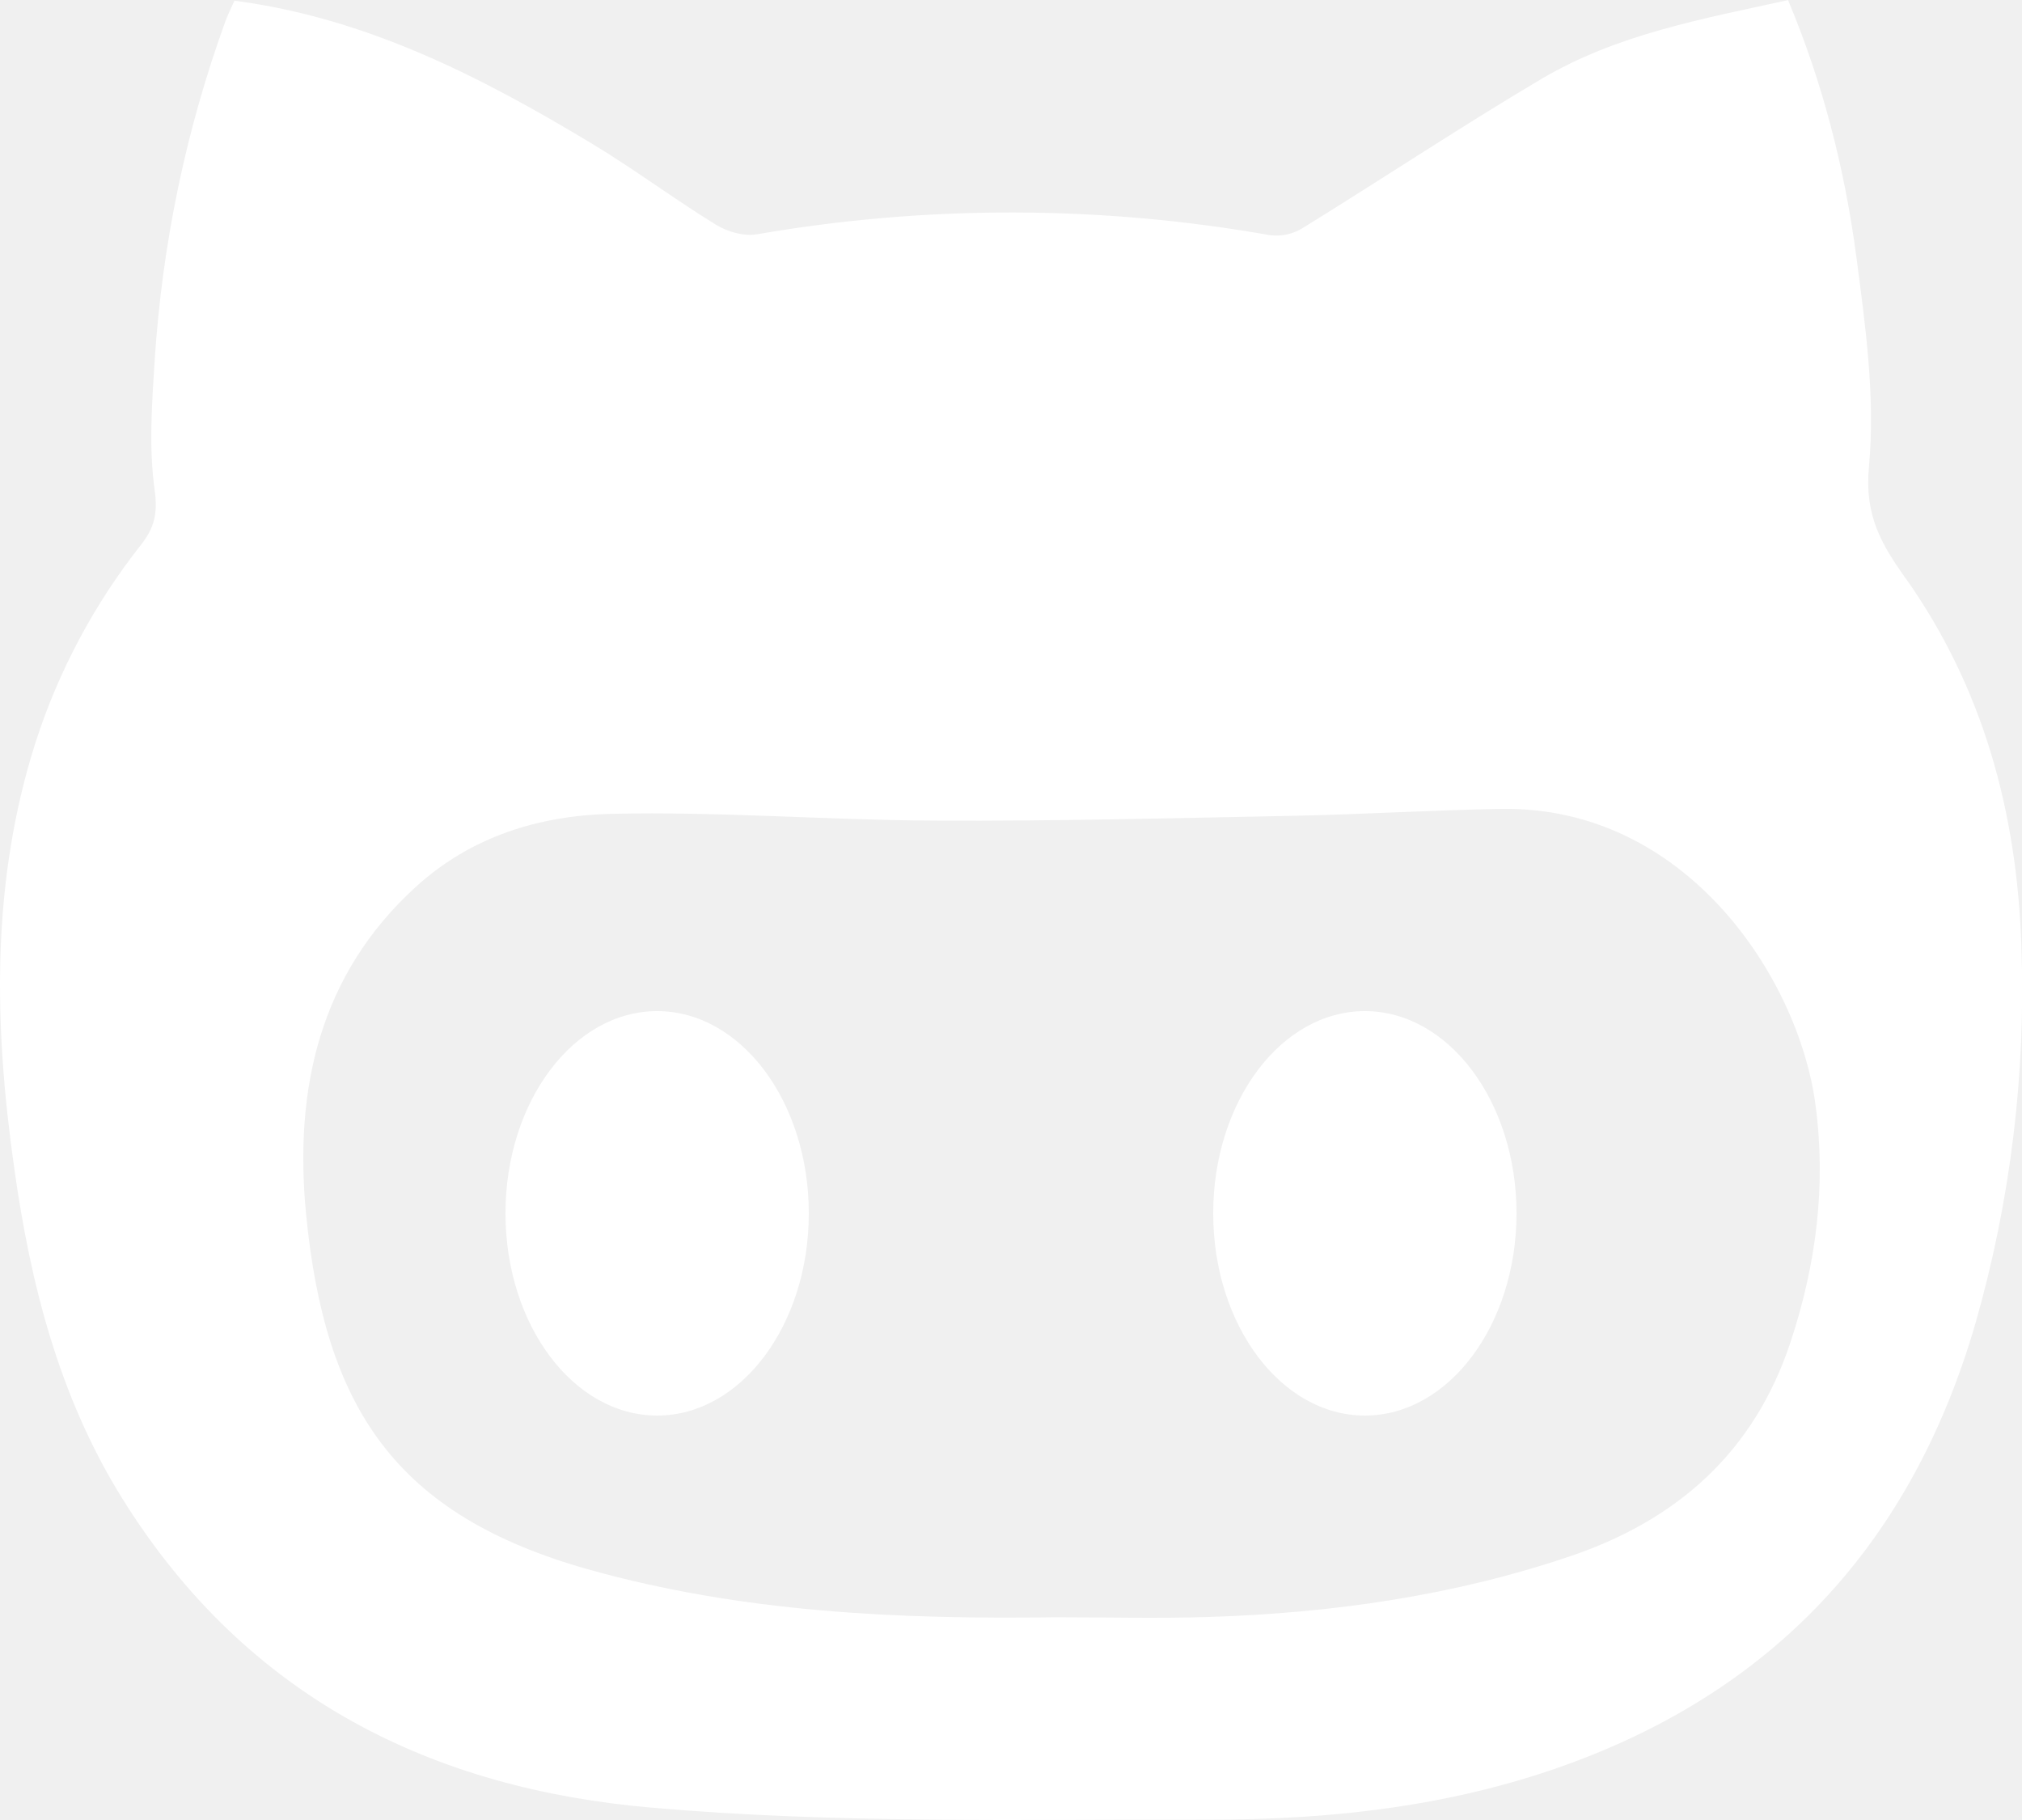
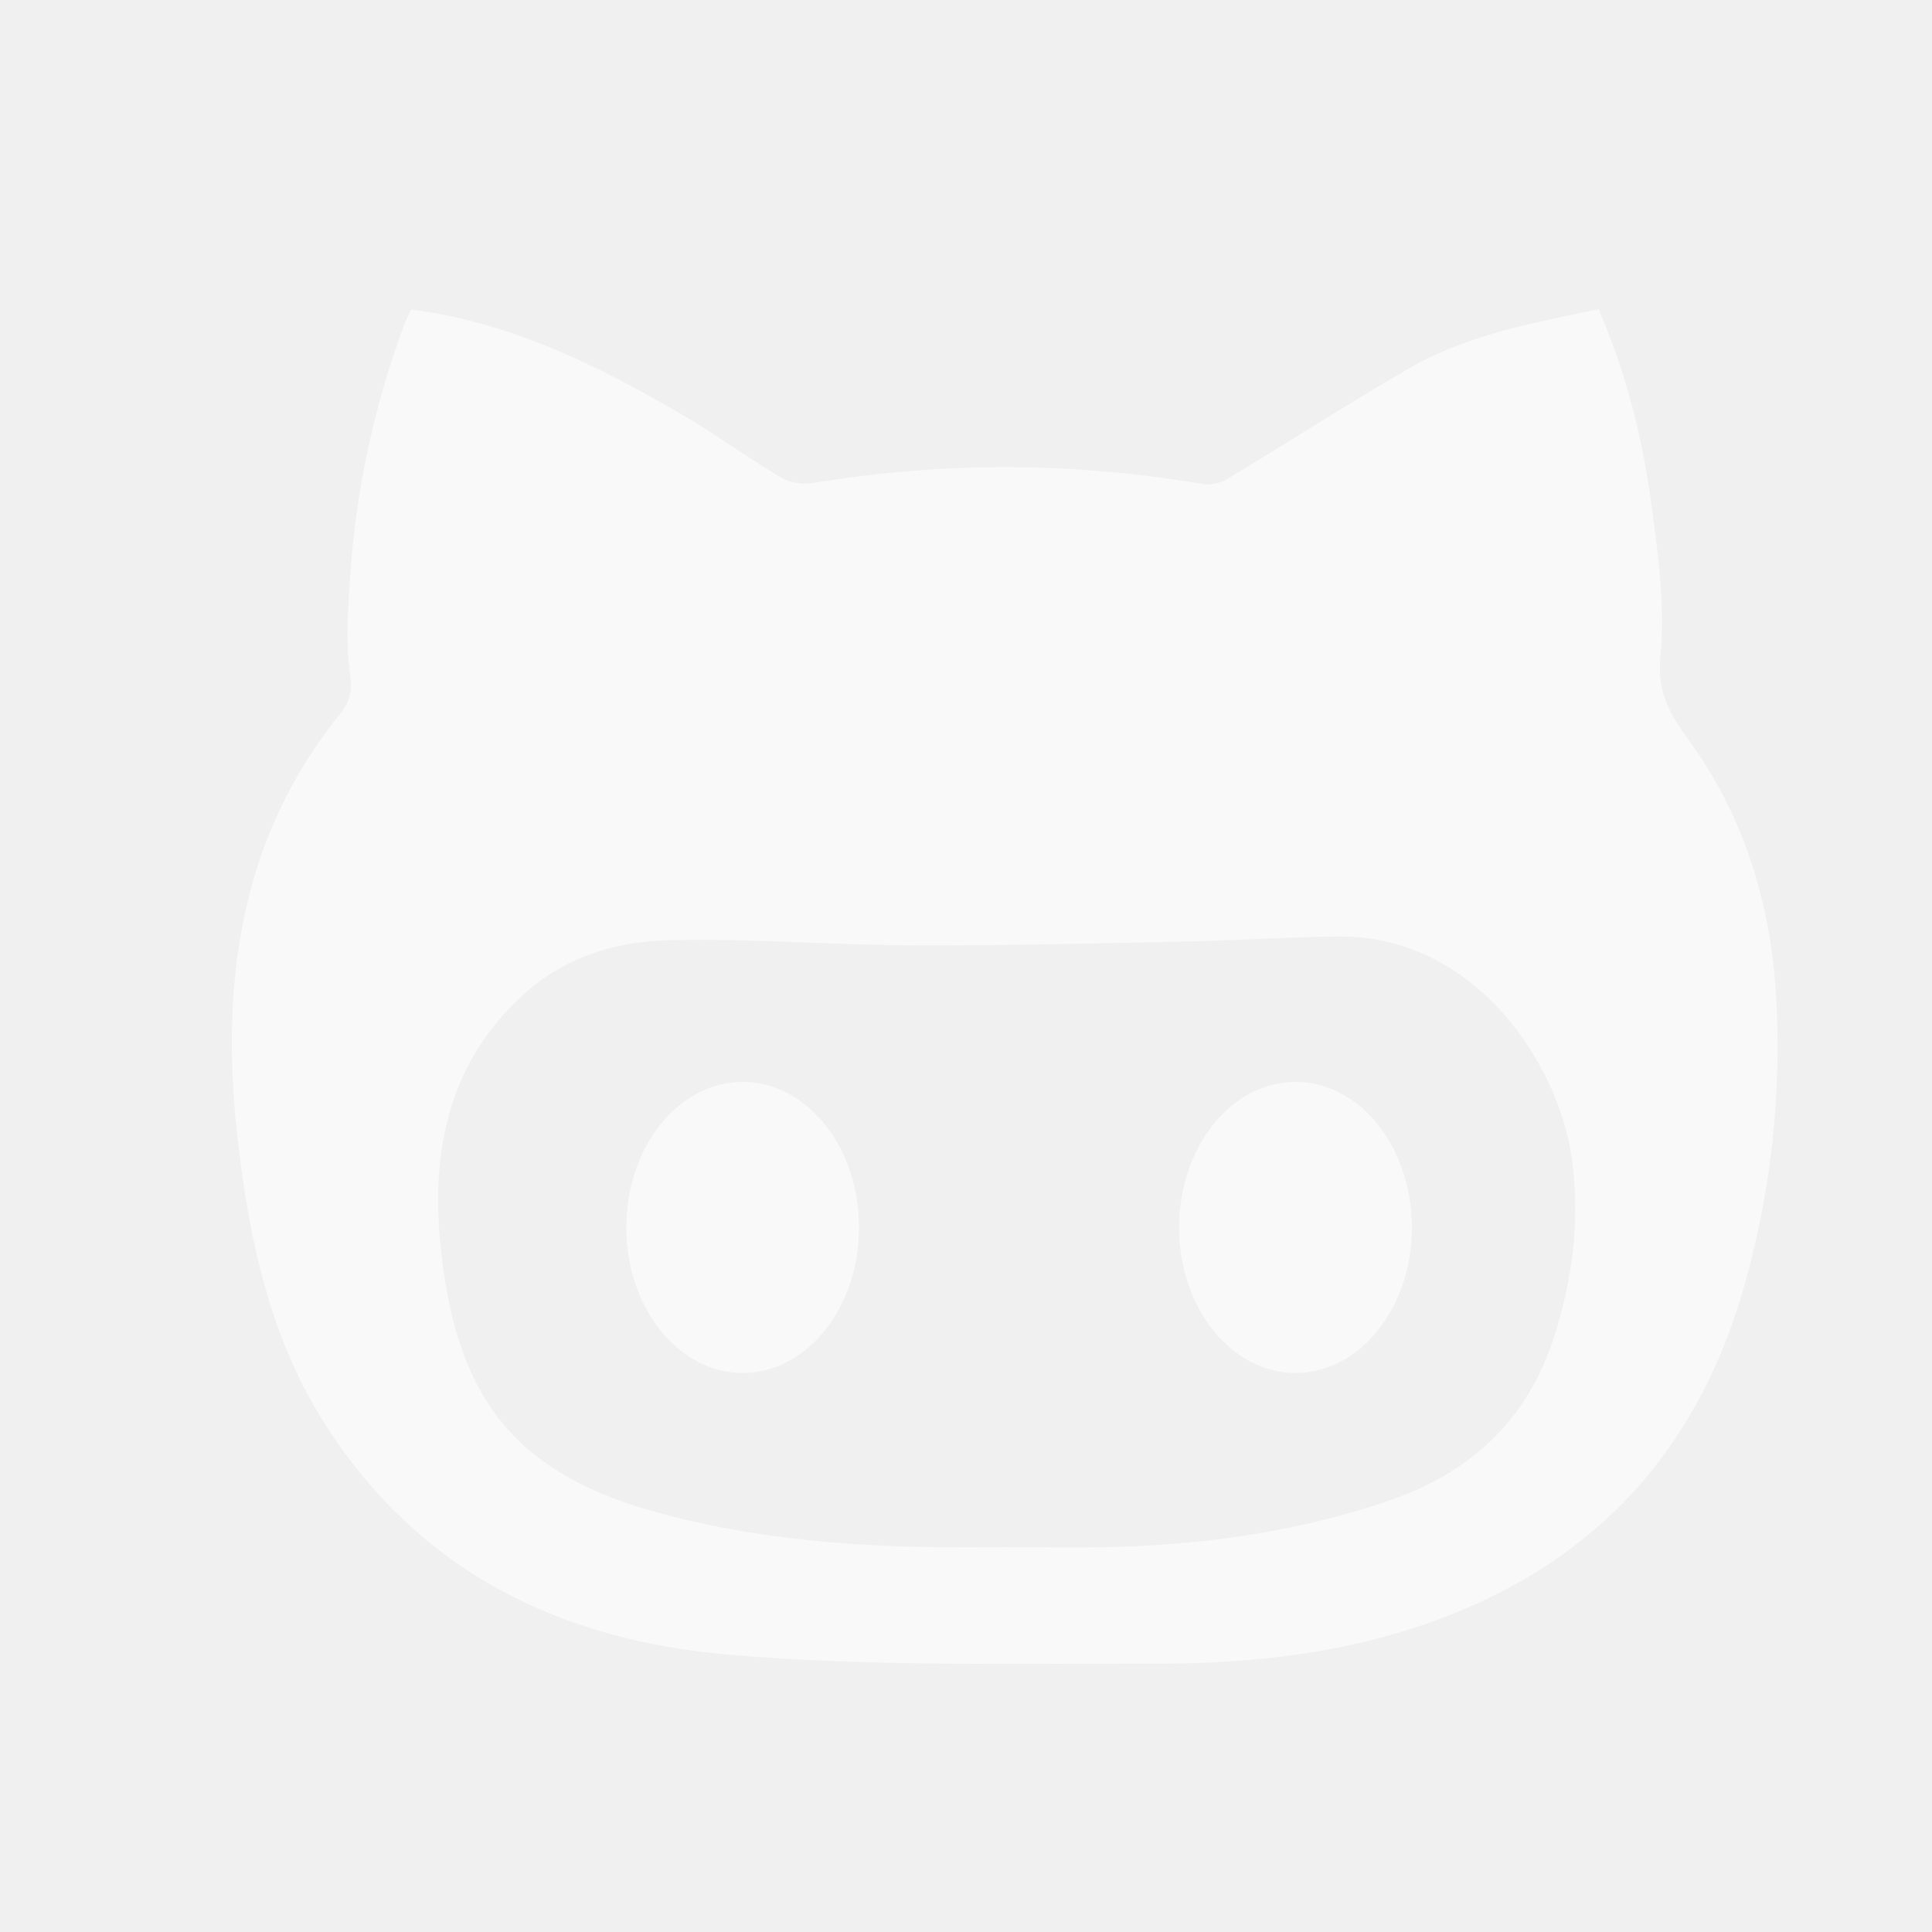
- <svg xmlns="http://www.w3.org/2000/svg" width="20" height="18" viewBox="0 0 20 18">
-   <path fill="#FFF" d="M18.85 5.72c.762 1.078 1.102 2.31 1.144 3.646a11.946 11.946 0 0 1-.454 3.72c-.604 2.085-1.873 3.499-3.791 4.27-1.237.497-2.528.644-3.833.641-1.827-.003-3.662.04-5.48-.12-2.135-.186-3.99-1.065-5.231-3.064C.585 13.814.3 12.697.139 11.54c-.2-1.412-.228-2.82.214-4.202a6.242 6.242 0 0 1 1.045-1.954c.13-.168.164-.308.131-.543-.057-.412-.027-.842 0-1.263.074-1.158.307-2.281.7-3.366.022-.062.053-.122.09-.205 1.302.17 2.432.749 3.53 1.41.42.253.817.55 1.235.807.115.07.276.115.404.093a14.735 14.735 0 0 1 5.074.009.496.496 0 0 0 .319-.068c.789-.487 1.564-1.002 2.36-1.474.752-.446 1.594-.596 2.445-.783.344.82.56 1.667.675 2.535.091.689.189 1.397.125 2.08-.046.488.128.772.364 1.106zm-1.14 7.555c.256-.774.356-1.56.245-2.366-.17-1.235-1.274-2.94-3.11-2.909-.679.012-1.358.054-2.037.068-1.182.023-2.365.054-3.547.048-1.073-.004-2.146-.092-3.217-.067-.702.017-1.38.219-1.932.723-.954.87-1.201 2-1.086 3.22.185 1.938.89 2.994 2.795 3.53 1.515.425 3.067.495 4.625.473.504 0 1.009.013 1.512-.003 1.221-.039 2.425-.21 3.586-.605 1.04-.355 1.804-1.019 2.166-2.112zM6.5 14c-.828 0-1.5-.895-1.5-2s.672-2 1.5-2 1.5.895 1.5 2-.672 2-1.5 2zm7 0c-.828 0-1.5-.895-1.5-2s.672-2 1.5-2 1.5.895 1.5 2-.672 2-1.5 2z" />
+ <svg xmlns="http://www.w3.org/2000/svg" width="25" height="25" viewBox="0 0 25 25">
+   <path fill="#FFF" d="M21.85 9.572c.762 1.049 1.102 2.25 1.144 3.55a11.349 11.349 0 0 1-.454 3.624c-.604 2.03-1.873 3.407-3.791 4.157-1.237.485-2.528.628-3.833.625-1.827-.003-3.662.039-5.48-.116-2.135-.182-3.99-1.038-5.231-2.985-.62-.973-.904-2.061-1.066-3.188-.2-1.376-.228-2.747.214-4.093a6.03 6.03 0 0 1 1.045-1.903c.13-.164.164-.3.131-.529-.057-.401-.027-.82 0-1.23a11.55 11.55 0 0 1 .7-3.278c.022-.061.053-.12.09-.2 1.302.166 2.432.73 3.53 1.373.42.247.817.536 1.235.787a.65.65 0 0 0 .404.09 15.124 15.124 0 0 1 5.074.008.507.507 0 0 0 .319-.066c.789-.474 1.564-.975 2.36-1.436.752-.433 1.594-.58 2.445-.762.344.8.56 1.623.675 2.47.091.67.189 1.36.125 2.025-.046.475.128.752.364 1.077zm-1.751 7.76c.251-.765.35-1.543.24-2.34-.167-1.22-1.25-2.905-3.05-2.874-.666.011-1.332.053-1.999.066-1.16.024-2.32.054-3.48.049-1.051-.005-2.104-.092-3.154-.067-.69.017-1.353.216-1.895.714-.937.86-1.18 1.977-1.066 3.183.181 1.916.873 2.96 2.741 3.489 1.487.42 3.01.49 4.538.468.494 0 .989.013 1.483-.003 1.198-.038 2.378-.208 3.517-.599 1.02-.35 1.77-1.006 2.125-2.086zm-10.49.434c-.831 0-1.505-.843-1.505-1.883S8.778 14 9.61 14s1.506.843 1.506 1.883-.674 1.883-1.506 1.883zm7.155 0c-.832 0-1.506-.843-1.506-1.883S15.932 14 16.764 14s1.506.843 1.506 1.883-.674 1.883-1.506 1.883z" opacity=".6" />
</svg>
